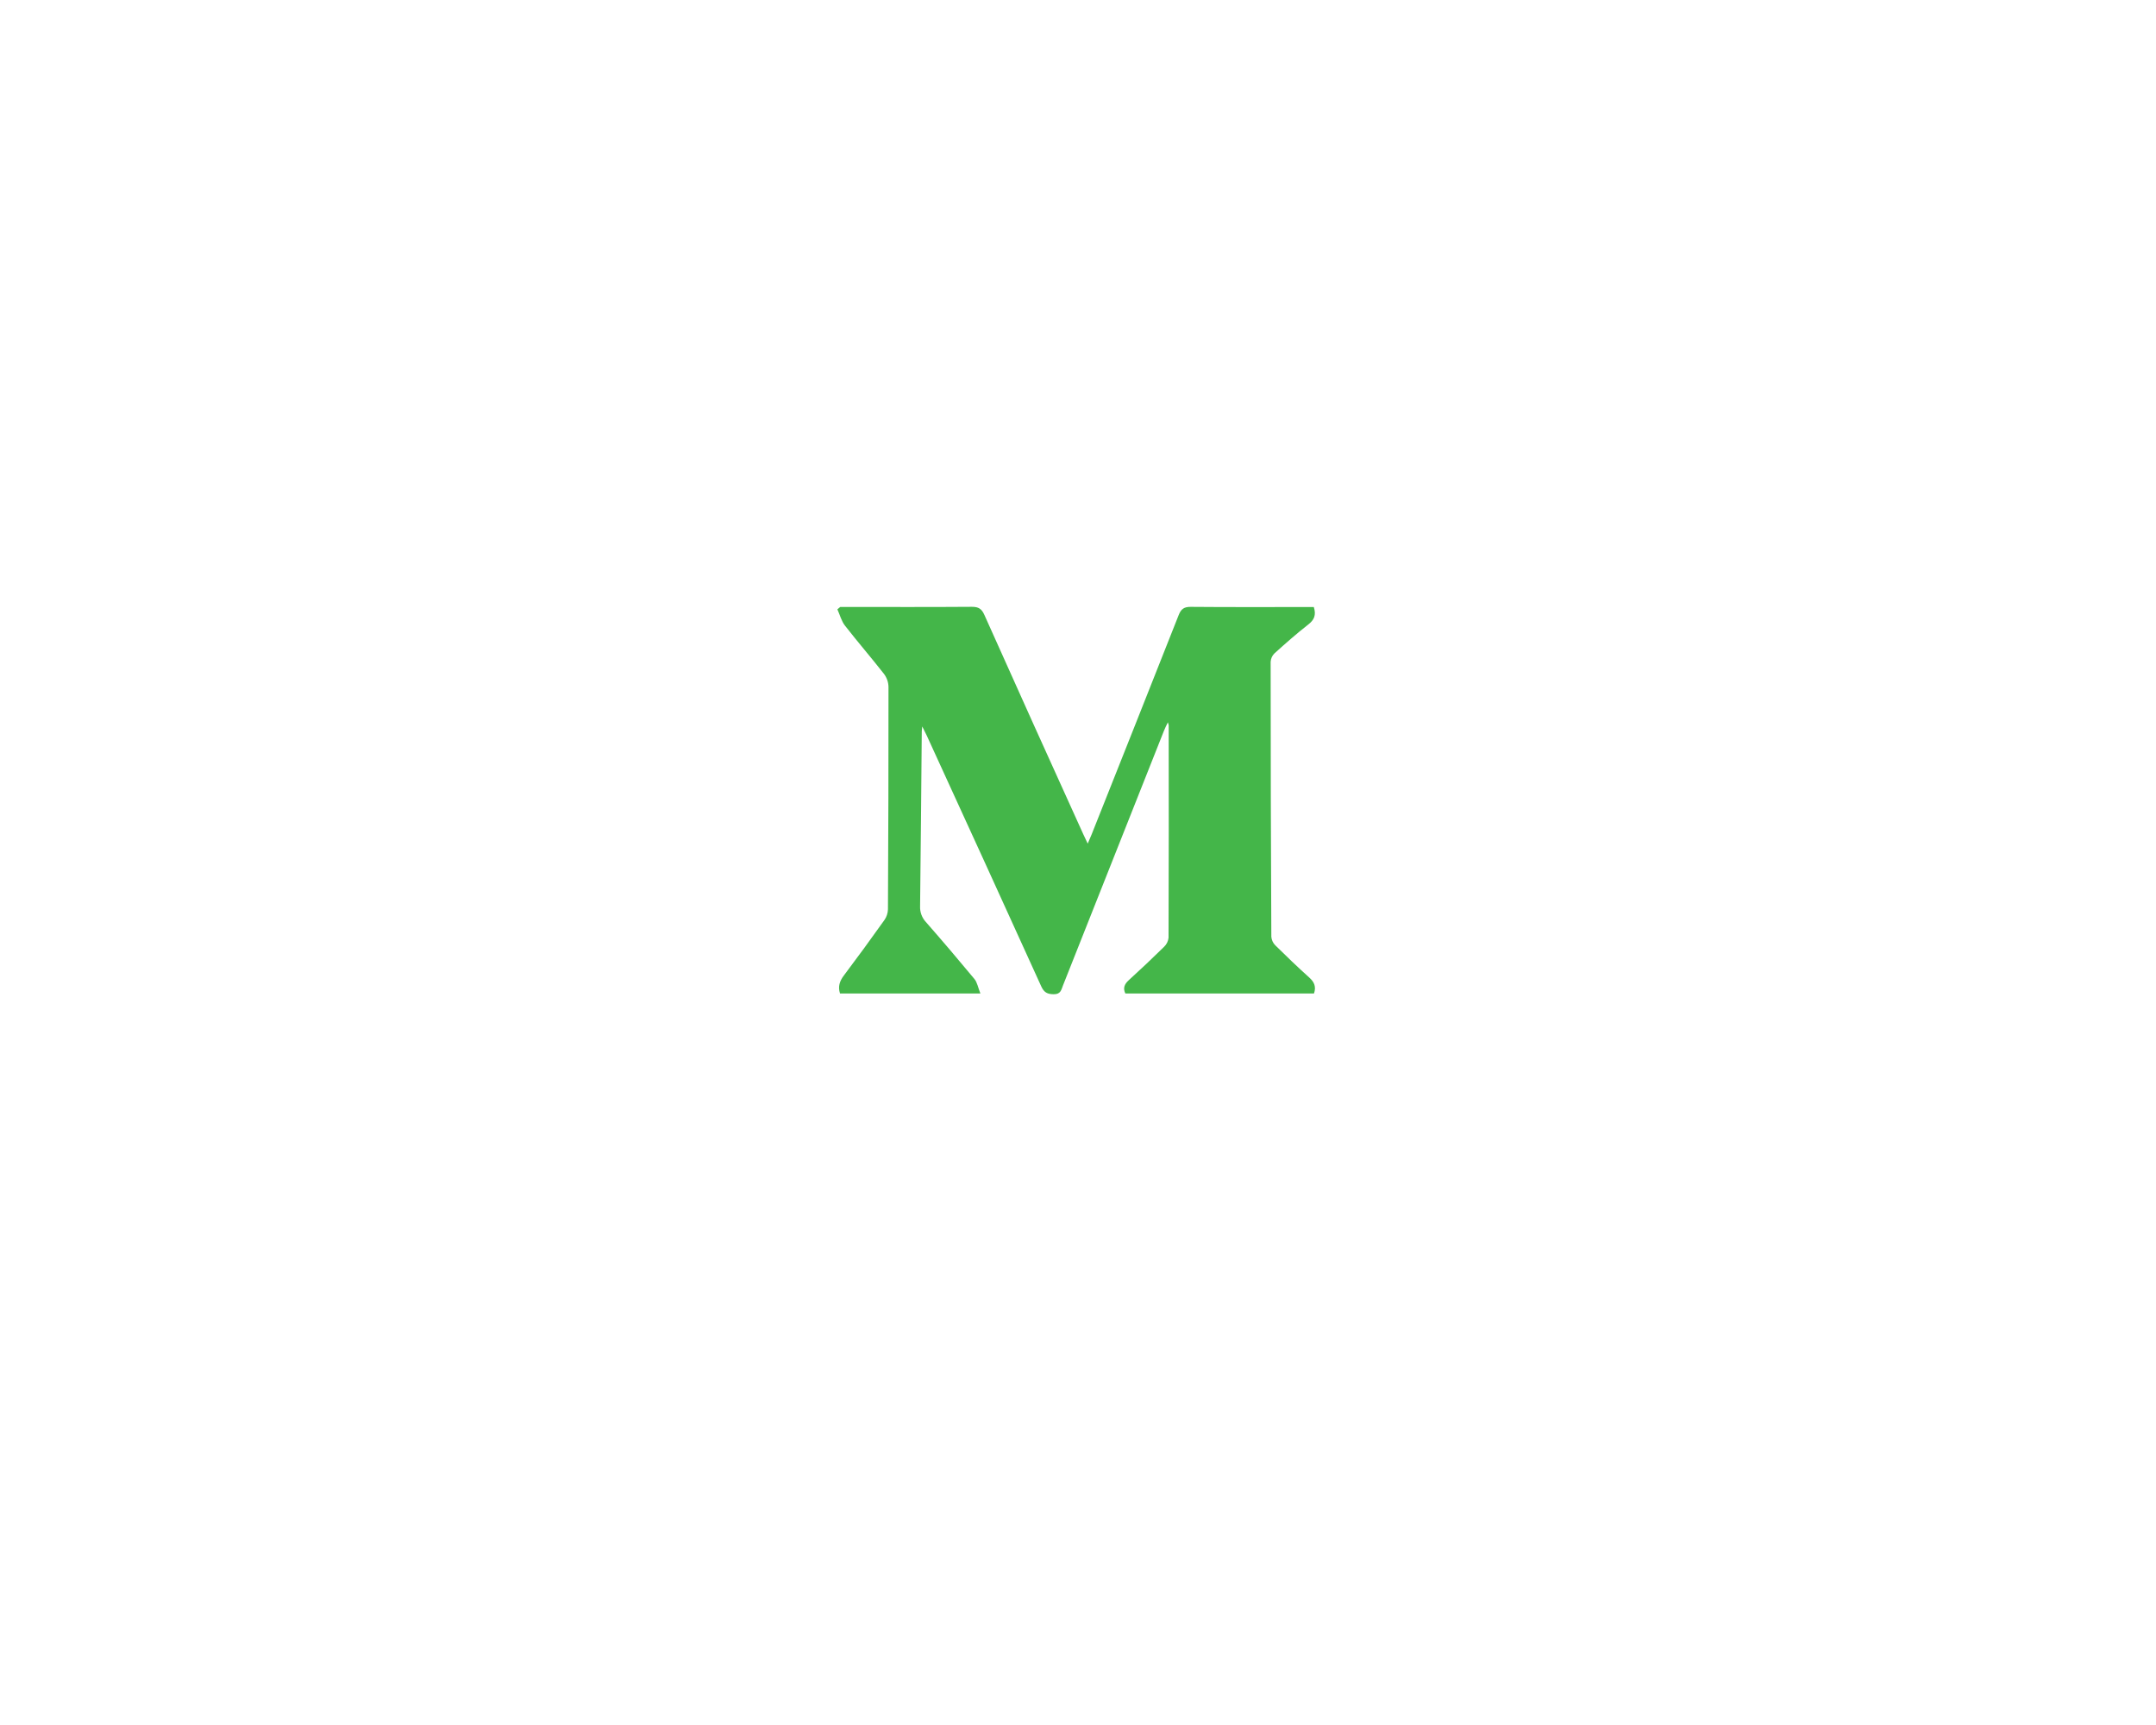
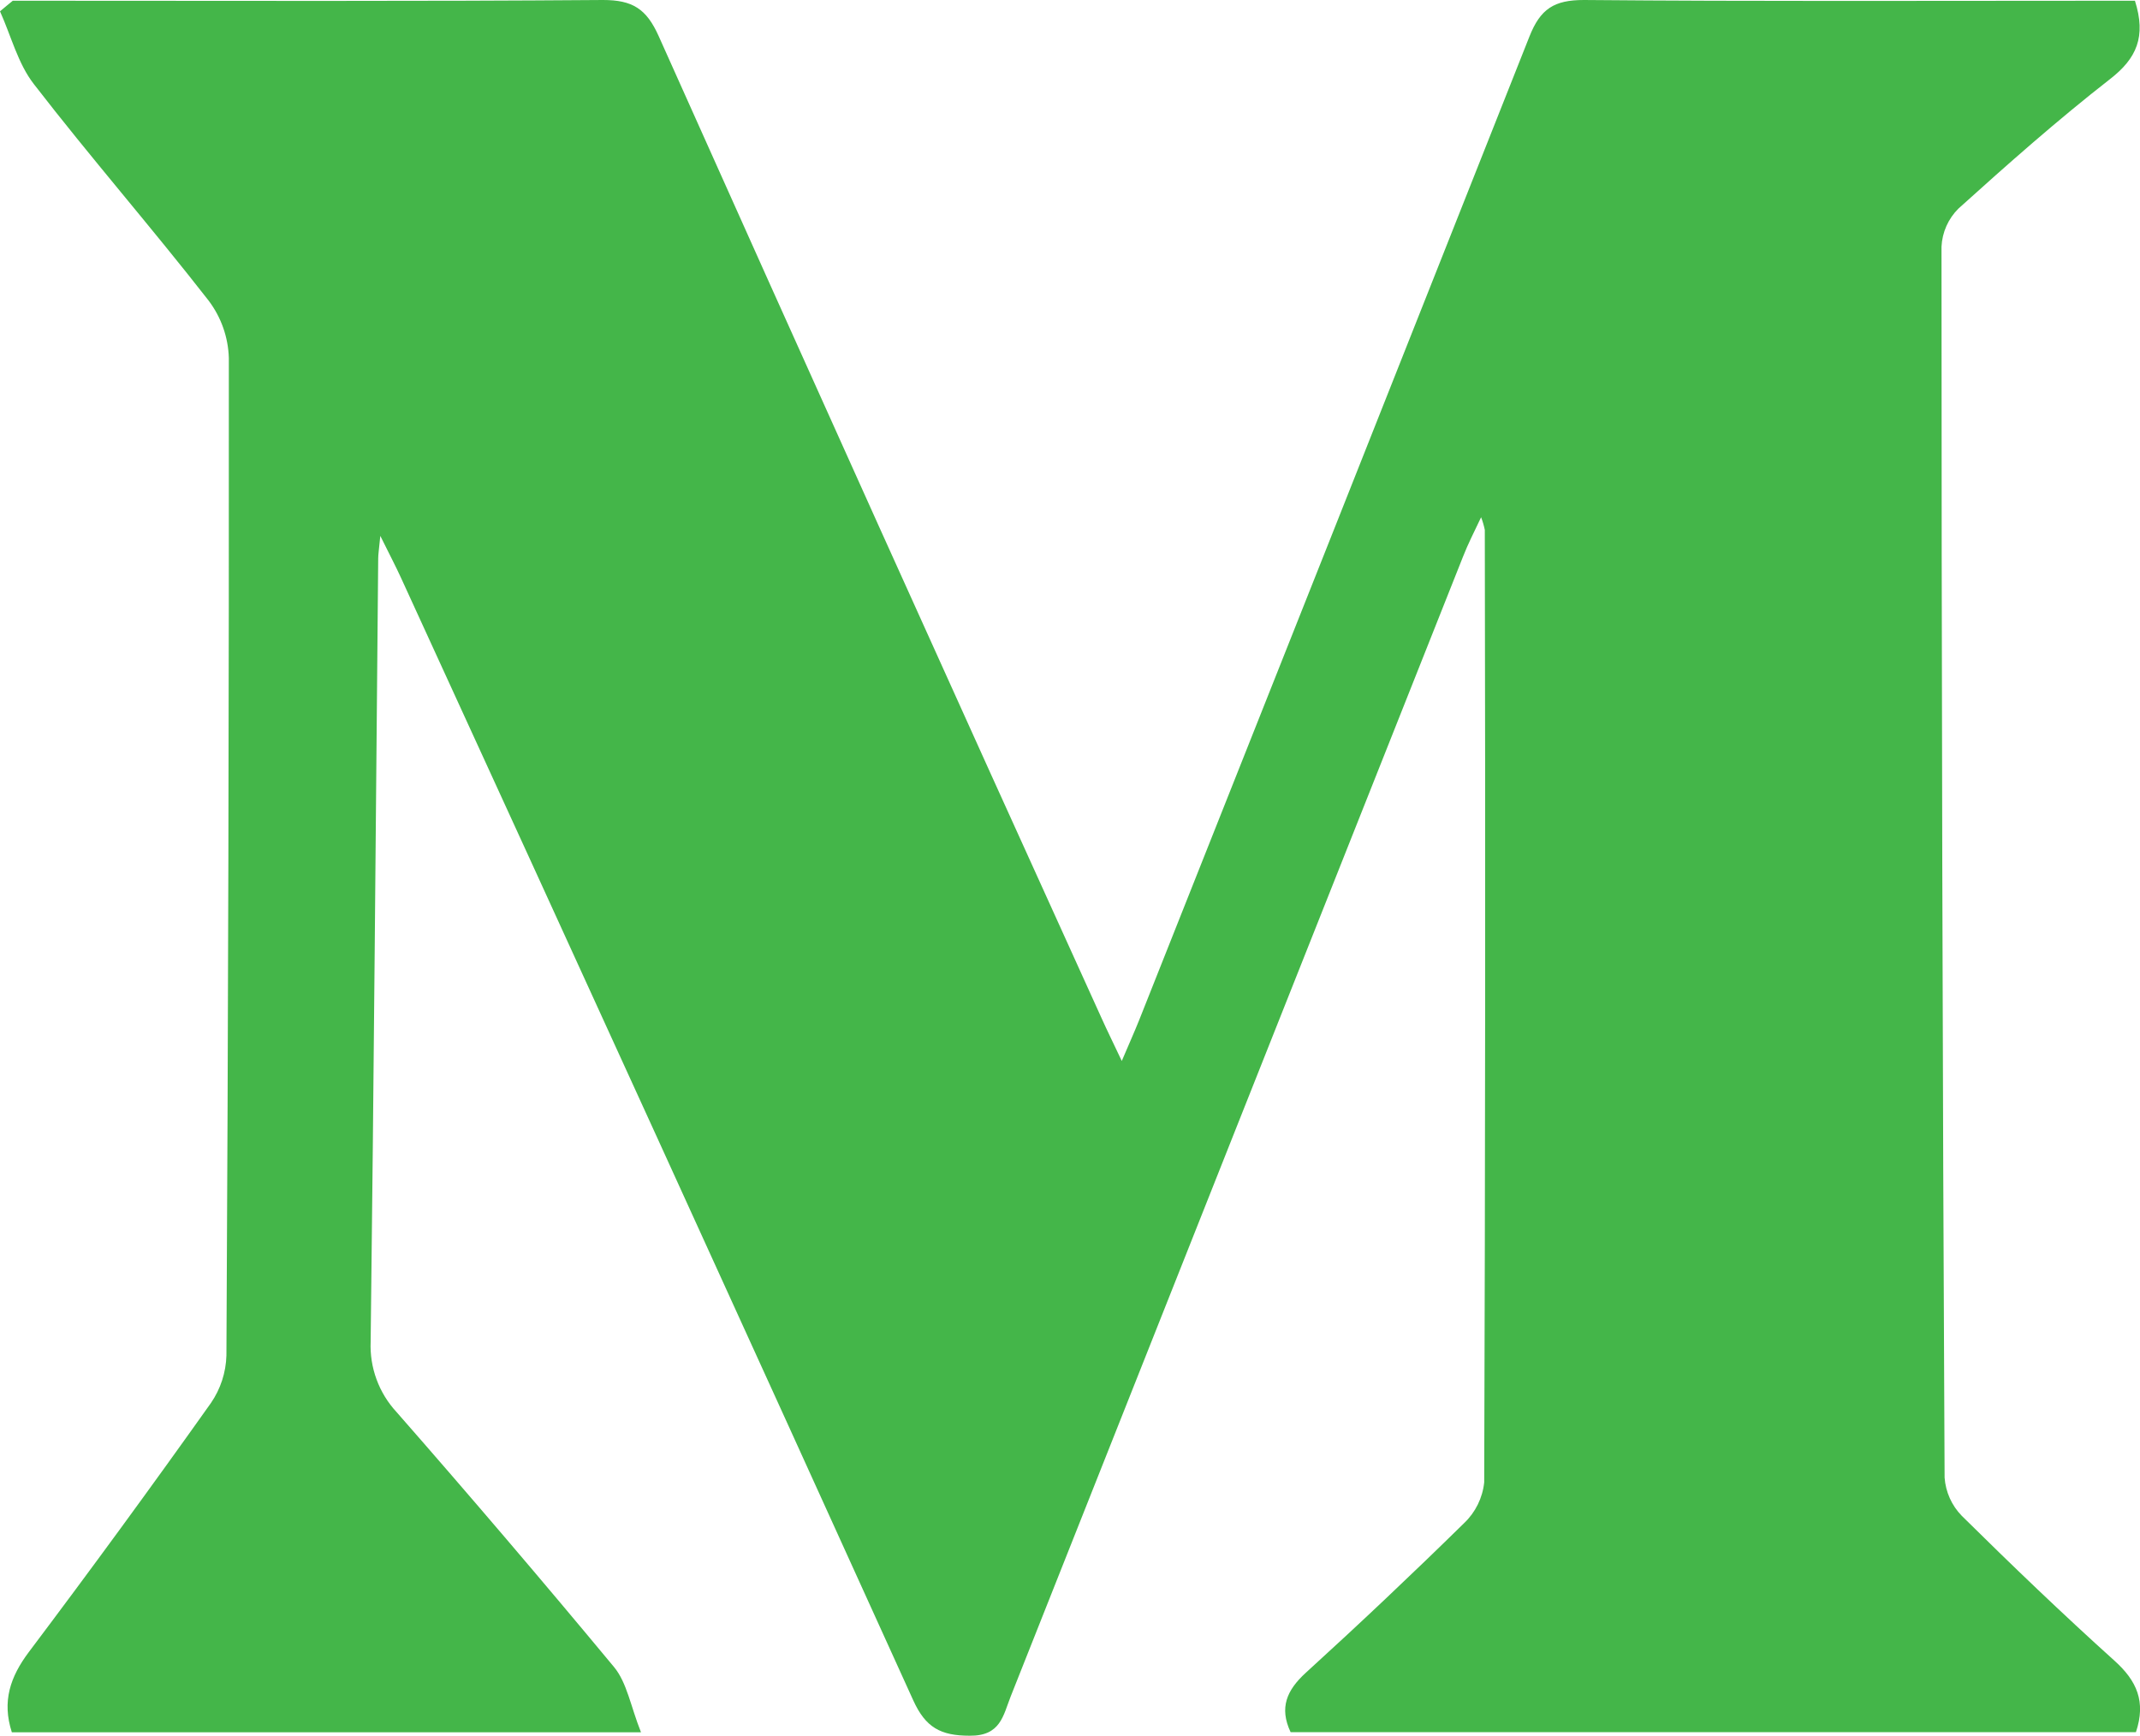
- <svg xmlns="http://www.w3.org/2000/svg" id="Layer_1" data-name="Layer 1" viewBox="0 0 1280 1024">
+ <svg xmlns="http://www.w3.org/2000/svg" id="Layer_1" data-name="Layer 1" viewBox="0 0 283.54 229.97">
  <defs>
    <style>.cls-1{fill:#44b649;}</style>
  </defs>
  <g id="kEgfBA.tif">
-     <path class="cls-1" d="M780.11,589.75h-112c-1.53-3.24-.51-5.56,2-7.86q10.7-9.74,21-19.85a8.69,8.69,0,0,0,2.65-5.39q.21-63.09.08-126.19a10.63,10.63,0,0,0-.49-1.68c-1,2.09-1.76,3.6-2.38,5.18Q661,509.49,631.08,585c-1,2.54-1.34,5.25-5.44,5.2-3.84,0-5.84-1.09-7.47-4.69q-33.82-74.46-67.94-148.81c-.66-1.44-1.4-2.85-2.7-5.47-.18,1.87-.28,2.43-.28,3-.32,34.58-.58,69.16-1,103.73a12.94,12.94,0,0,0,3.45,9.38Q564.3,564,578.47,581.1c1.73,2.09,2.2,5.2,3.58,8.66H498.71c-1.33-4.11-.21-7.36,2.26-10.65q12.28-16.32,24.13-33a11.71,11.71,0,0,0,2.07-6.3q.36-66.08.32-132.17a13.26,13.26,0,0,0-2.67-7.59c-7.57-9.68-15.65-19-23.18-28.68-2.13-2.73-3-6.41-4.5-9.66.57-.46,1.13-.93,1.69-1.4h4.88c24.44,0,48.88.09,73.32-.09,3.91,0,5.76,1.16,7.38,4.78q29.15,65.13,58.67,130.09c.74,1.65,1.55,3.28,2.69,5.7.94-2.21,1.66-3.81,2.31-5.43Q674,430.29,699.77,365.12c1.46-3.7,3.27-4.91,7.23-4.87,22.61.2,45.22.1,67.83.1H780c1.51,4.78.22,7.64-3.29,10.37-6.94,5.41-13.55,11.26-20.09,17.16a7.63,7.63,0,0,0-2.25,5.05q0,81.54.41,163.09a8.08,8.08,0,0,0,2.28,5.07c6.62,6.54,13.35,13,20.26,19.22C780.24,582.94,781.5,585.69,780.11,589.75Z" />
+     <path class="cls-1" d="M283,229.5H171c-1.53-3.24-.51-5.56,2-7.86q10.69-9.73,21-19.85a8.69,8.69,0,0,0,2.65-5.39q.21-63.09.08-126.19a10.63,10.63,0,0,0-.49-1.68c-1,2.09-1.76,3.6-2.38,5.18q-30,75.53-59.95,151.06c-1,2.54-1.34,5.25-5.44,5.2-3.84,0-5.84-1.09-7.47-4.69Q87.21,150.82,53.09,76.47c-.66-1.44-1.4-2.85-2.7-5.47-.18,1.87-.28,2.43-.28,3-.32,34.58-.58,69.16-1,103.73a12.94,12.94,0,0,0,3.45,9.38q14.62,16.68,28.79,33.75c1.73,2.09,2.2,5.2,3.58,8.66H1.57c-1.33-4.11-.21-7.36,2.26-10.65q12.29-16.32,24.13-33A11.71,11.71,0,0,0,30,179.6q.36-66.07.32-132.17a13.26,13.26,0,0,0-2.67-7.59C20.11,30.16,12,20.87,4.5,11.16,2.37,8.43,1.47,4.75,0,1.5.57,1,1.13.57,1.69.1H6.57C31,.1,55.45.19,79.89,0c3.91,0,5.76,1.16,7.38,4.78q29.15,65.13,58.67,130.09c.74,1.65,1.55,3.28,2.69,5.7.94-2.21,1.66-3.81,2.31-5.43Q176.83,70,202.63,4.87C204.09,1.17,205.9,0,209.86,0c22.61.2,45.22.1,67.83.1h5.18c1.51,4.78.22,7.64-3.29,10.37-6.94,5.41-13.55,11.26-20.09,17.16a7.63,7.63,0,0,0-2.25,5.05q0,81.54.41,163.09a8.08,8.08,0,0,0,2.28,5.07c6.62,6.54,13.35,13,20.26,19.22C283.1,222.69,284.36,225.44,283,229.5Z" />
  </g>
</svg>
